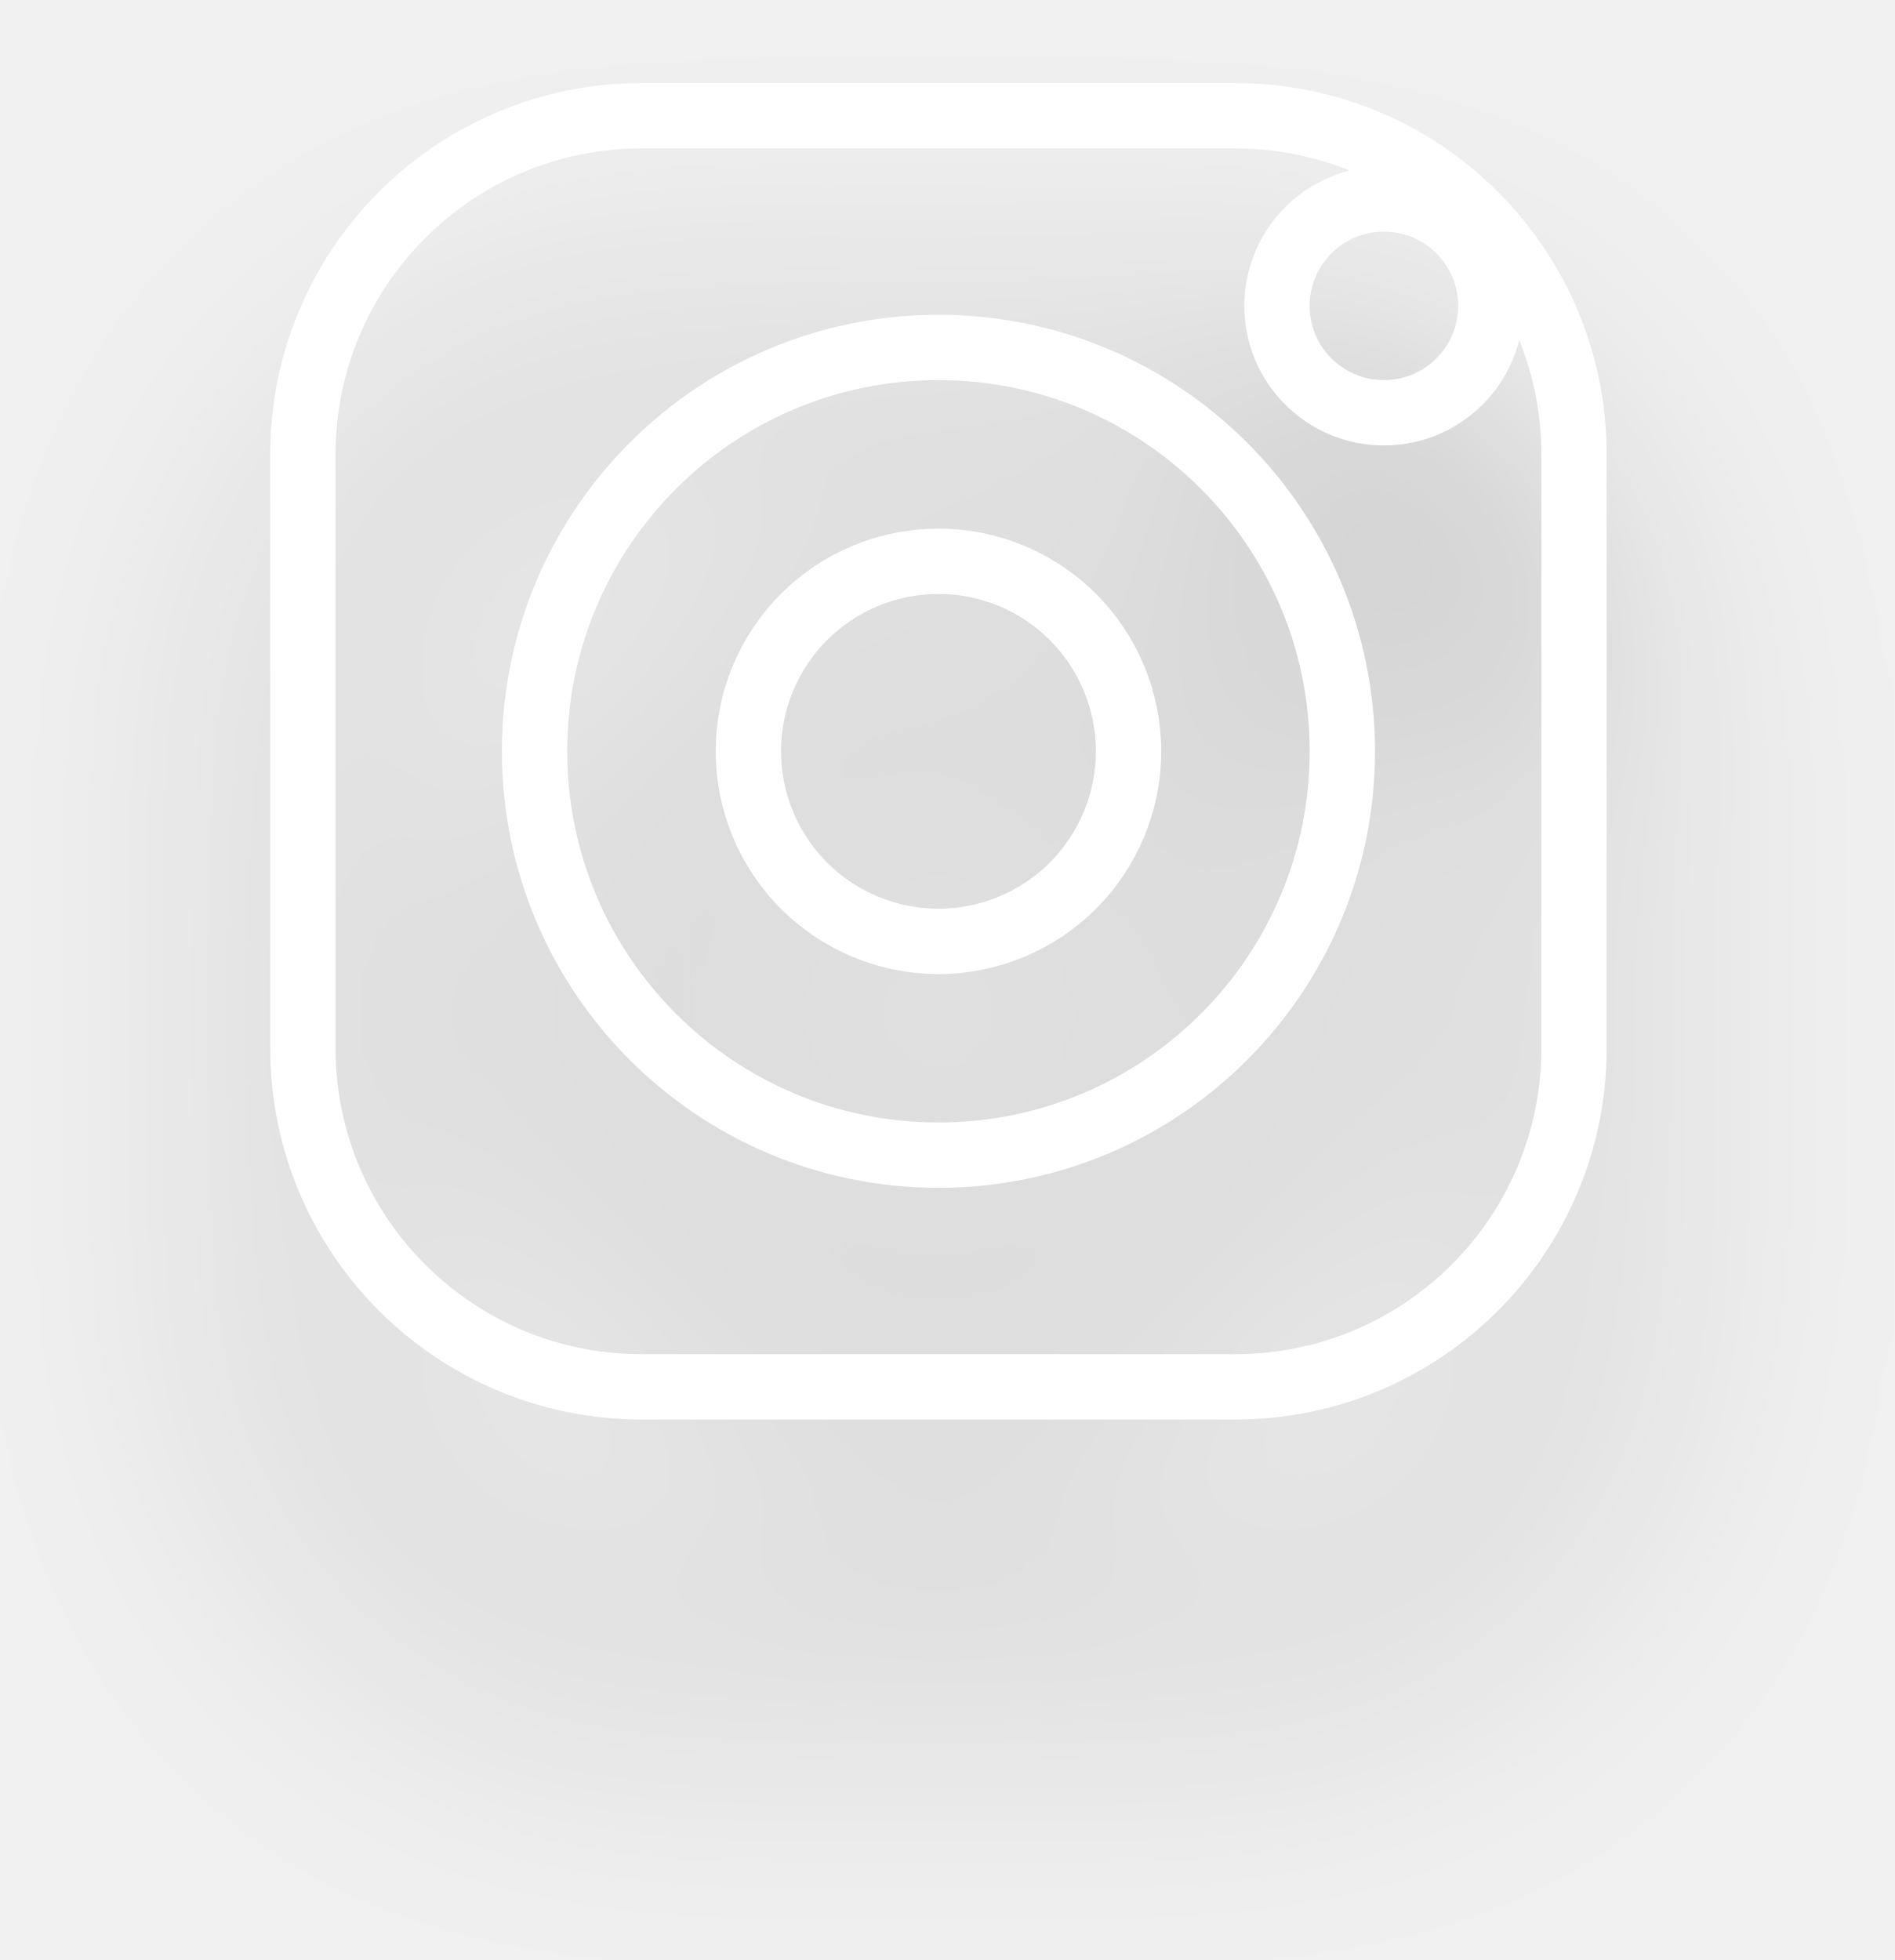
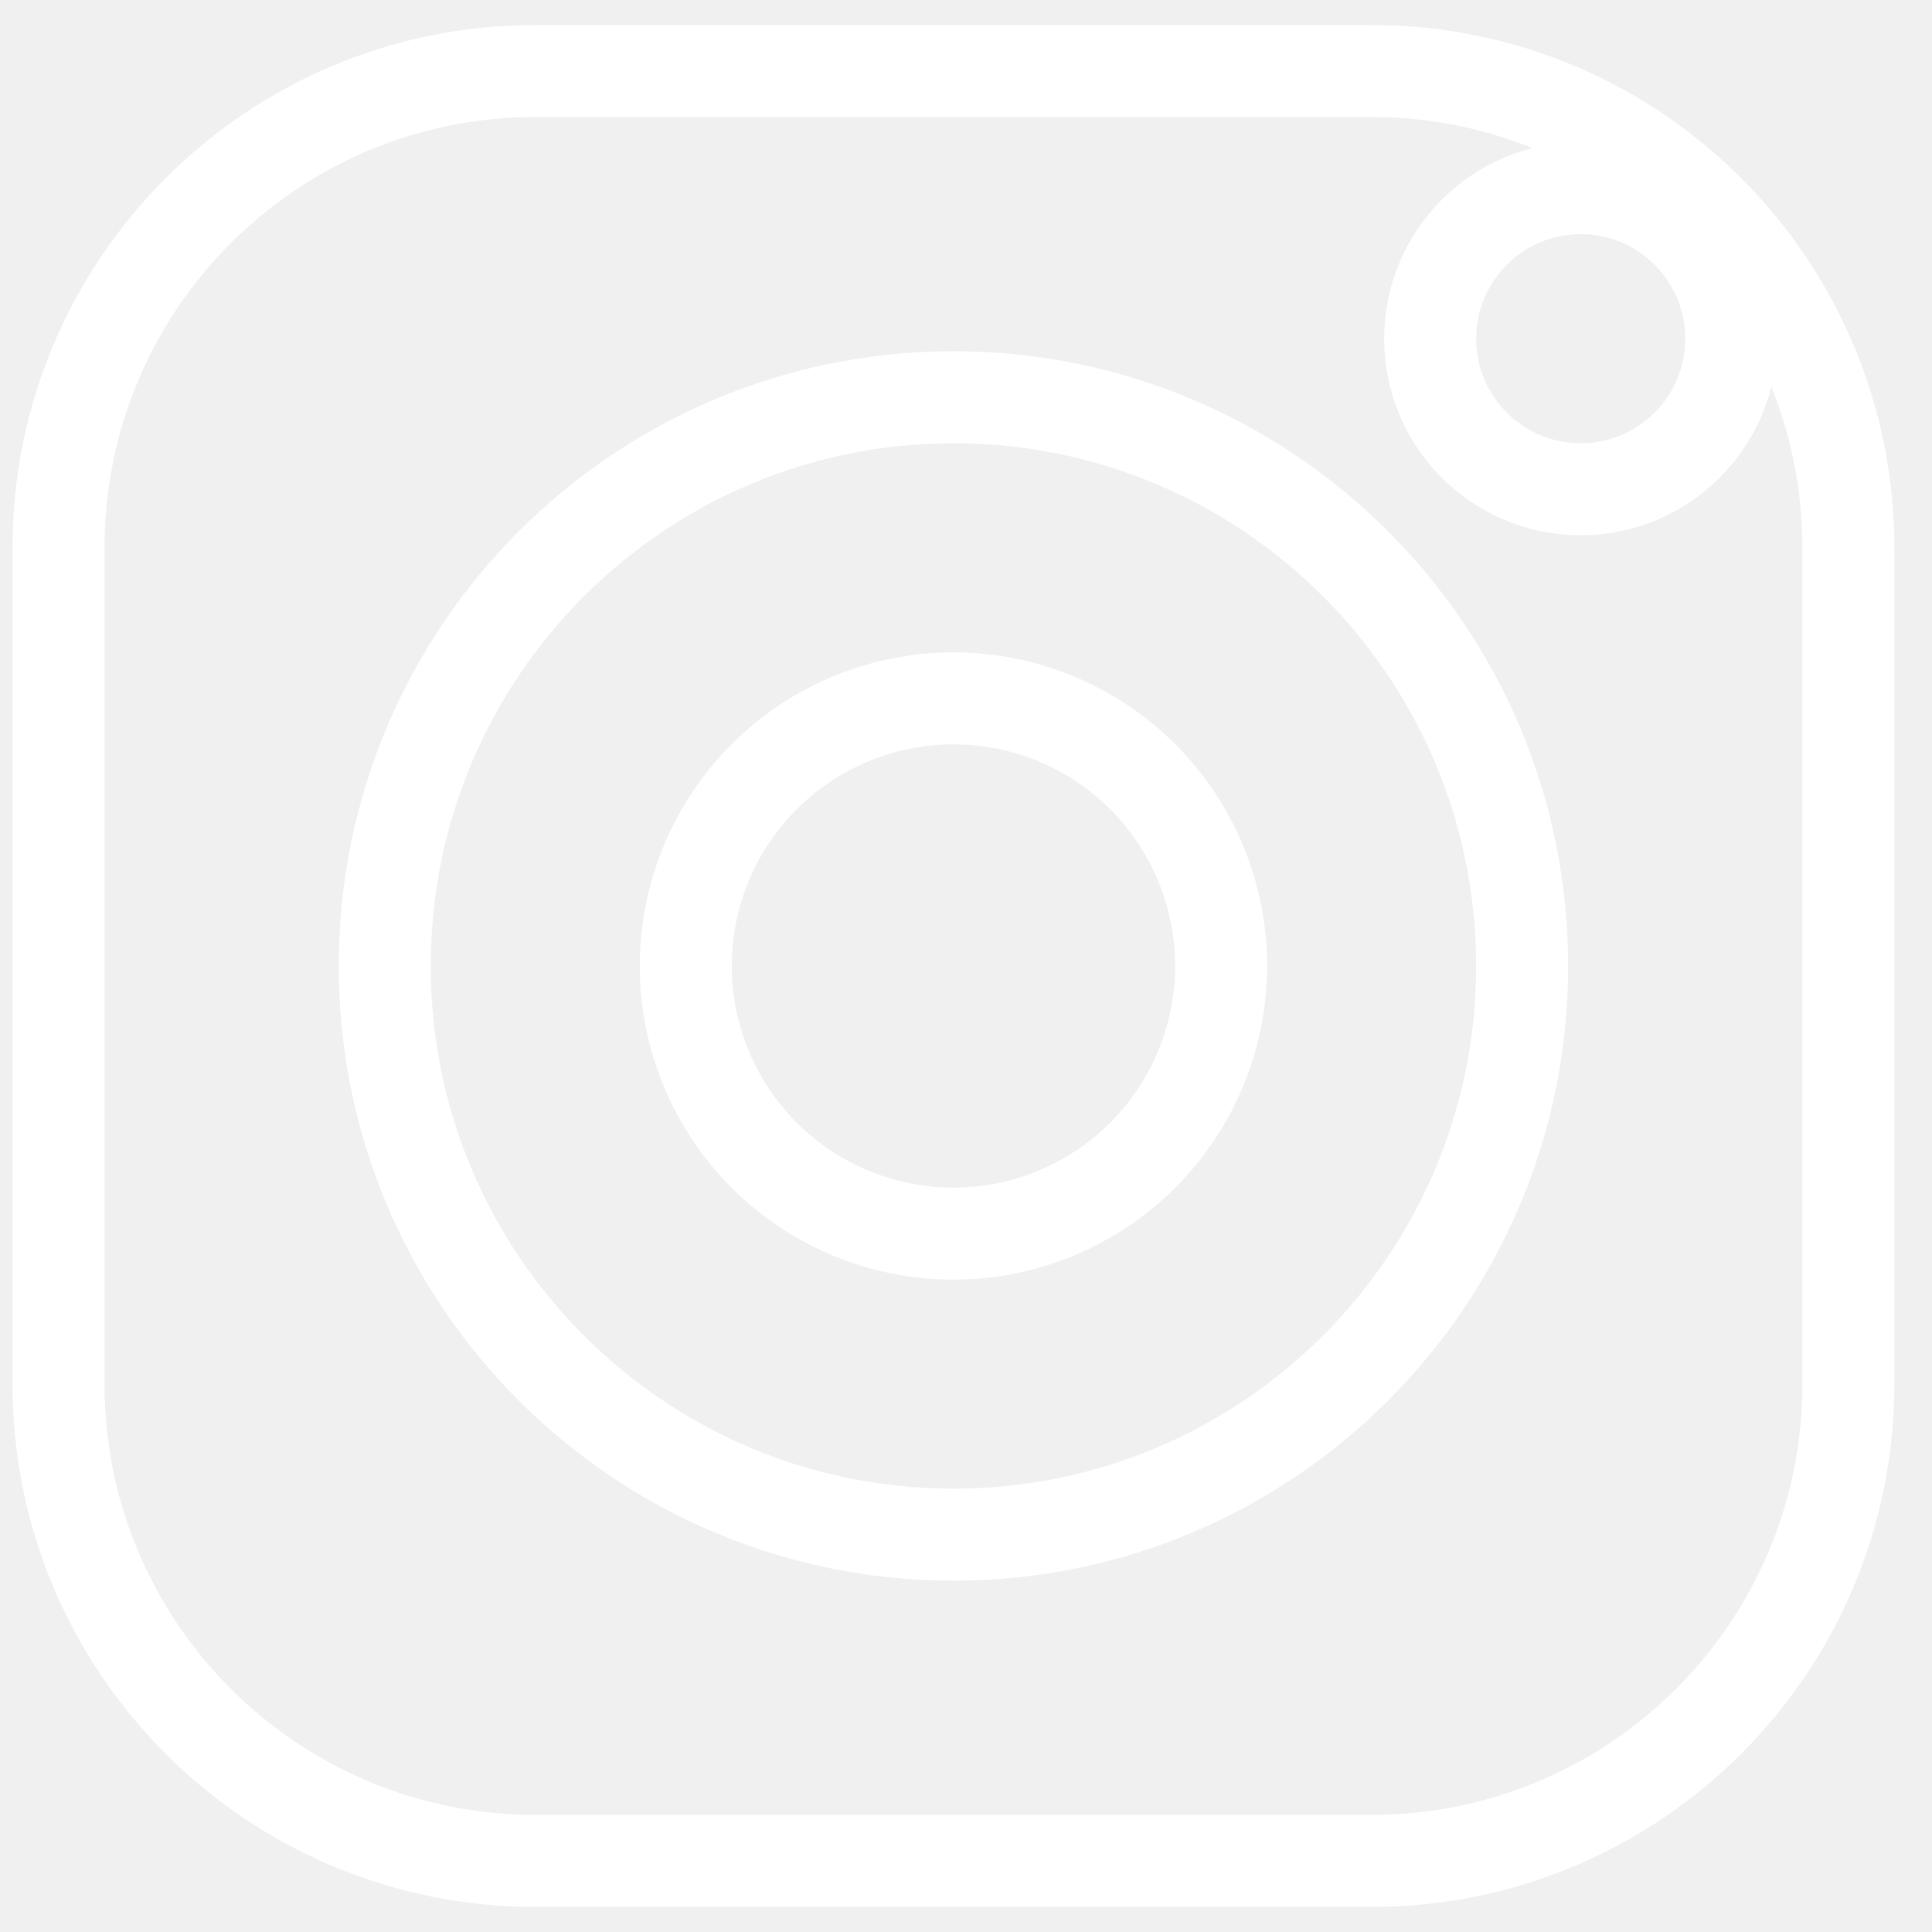
- <svg xmlns="http://www.w3.org/2000/svg" width="29" height="30" viewBox="0 0 29 30" fill="none">
-   <g filter="url(#filter0_d)">
-     <path d="M4.636 6.954C4.636 4.093 6.957 1.772 9.818 1.772H18.909C21.77 1.772 24.091 4.093 24.091 6.954V16.045C24.091 18.907 21.77 21.227 18.909 21.227H9.818C6.957 21.227 4.636 18.907 4.636 16.045V6.954ZM22.818 4.682C22.818 3.778 22.085 3.045 21.182 3.045C20.278 3.045 19.545 3.778 19.545 4.682C19.545 5.585 20.278 6.318 21.182 6.318C22.085 6.318 22.818 5.585 22.818 4.682ZM20.545 11.5C20.545 8.086 17.777 5.318 14.364 5.318C10.95 5.318 8.182 8.086 8.182 11.5C8.182 14.913 10.95 17.681 14.364 17.681C17.777 17.681 20.545 14.913 20.545 11.5ZM12.306 9.443C12.852 8.897 13.592 8.591 14.364 8.591C15.135 8.591 15.875 8.897 16.421 9.443C16.966 9.988 17.273 10.728 17.273 11.5C17.273 12.271 16.966 13.011 16.421 13.557C15.875 14.102 15.135 14.409 14.364 14.409C13.592 14.409 12.852 14.102 12.306 13.557C11.761 13.011 11.454 12.271 11.454 11.5C11.454 10.728 11.761 9.988 12.306 9.443Z" stroke="white" />
-   </g>
-   <defs>
-     <filter id="filter0_d" x="-1" y="0.136" width="30.727" height="30.727" filterUnits="userSpaceOnUse" color-interpolation-filters="sRGB">
-       <feFlood flood-opacity="0" result="BackgroundImageFix" />
-       <feColorMatrix in="SourceAlpha" type="matrix" values="0 0 0 0 0 0 0 0 0 0 0 0 0 0 0 0 0 0 127 0" />
-       <feOffset dy="4" />
-       <feGaussianBlur stdDeviation="2" />
-       <feColorMatrix type="matrix" values="0 0 0 0 0 0 0 0 0 0 0 0 0 0 0 0 0 0 0.25 0" />
-       <feBlend mode="normal" in2="BackgroundImageFix" result="effect1_dropShadow" />
-       <feBlend mode="normal" in="SourceGraphic" in2="effect1_dropShadow" result="shape" />
-     </filter>
-   </defs>
+ <svg xmlns="http://www.w3.org/2000/svg" width="21" height="21" viewBox="0 0 21 21" fill="none">
+   <path d="M0.636 5.954C0.636 3.093 2.957 0.772 5.818 0.772H14.909C17.77 0.772 20.091 3.093 20.091 5.954V15.045C20.091 17.907 17.77 20.227 14.909 20.227H5.818C2.957 20.227 0.636 17.907 0.636 15.045V5.954ZM18.818 3.682C18.818 2.778 18.085 2.045 17.182 2.045C16.278 2.045 15.545 2.778 15.545 3.682C15.545 4.585 16.278 5.318 17.182 5.318C18.085 5.318 18.818 4.585 18.818 3.682ZM16.545 10.5C16.545 7.086 13.777 4.318 10.364 4.318C6.95 4.318 4.182 7.086 4.182 10.5C4.182 13.913 6.95 16.681 10.364 16.681C13.777 16.681 16.545 13.913 16.545 10.5ZM8.306 8.443C8.852 7.897 9.592 7.591 10.364 7.591C11.135 7.591 11.875 7.897 12.421 8.443C12.966 8.988 13.273 9.728 13.273 10.5C13.273 11.271 12.966 12.011 12.421 12.557C11.875 13.102 11.135 13.409 10.364 13.409C9.592 13.409 8.852 13.102 8.306 12.557C7.761 12.011 7.454 11.271 7.454 10.5C7.454 9.728 7.761 8.988 8.306 8.443Z" stroke="white" />
</svg>
